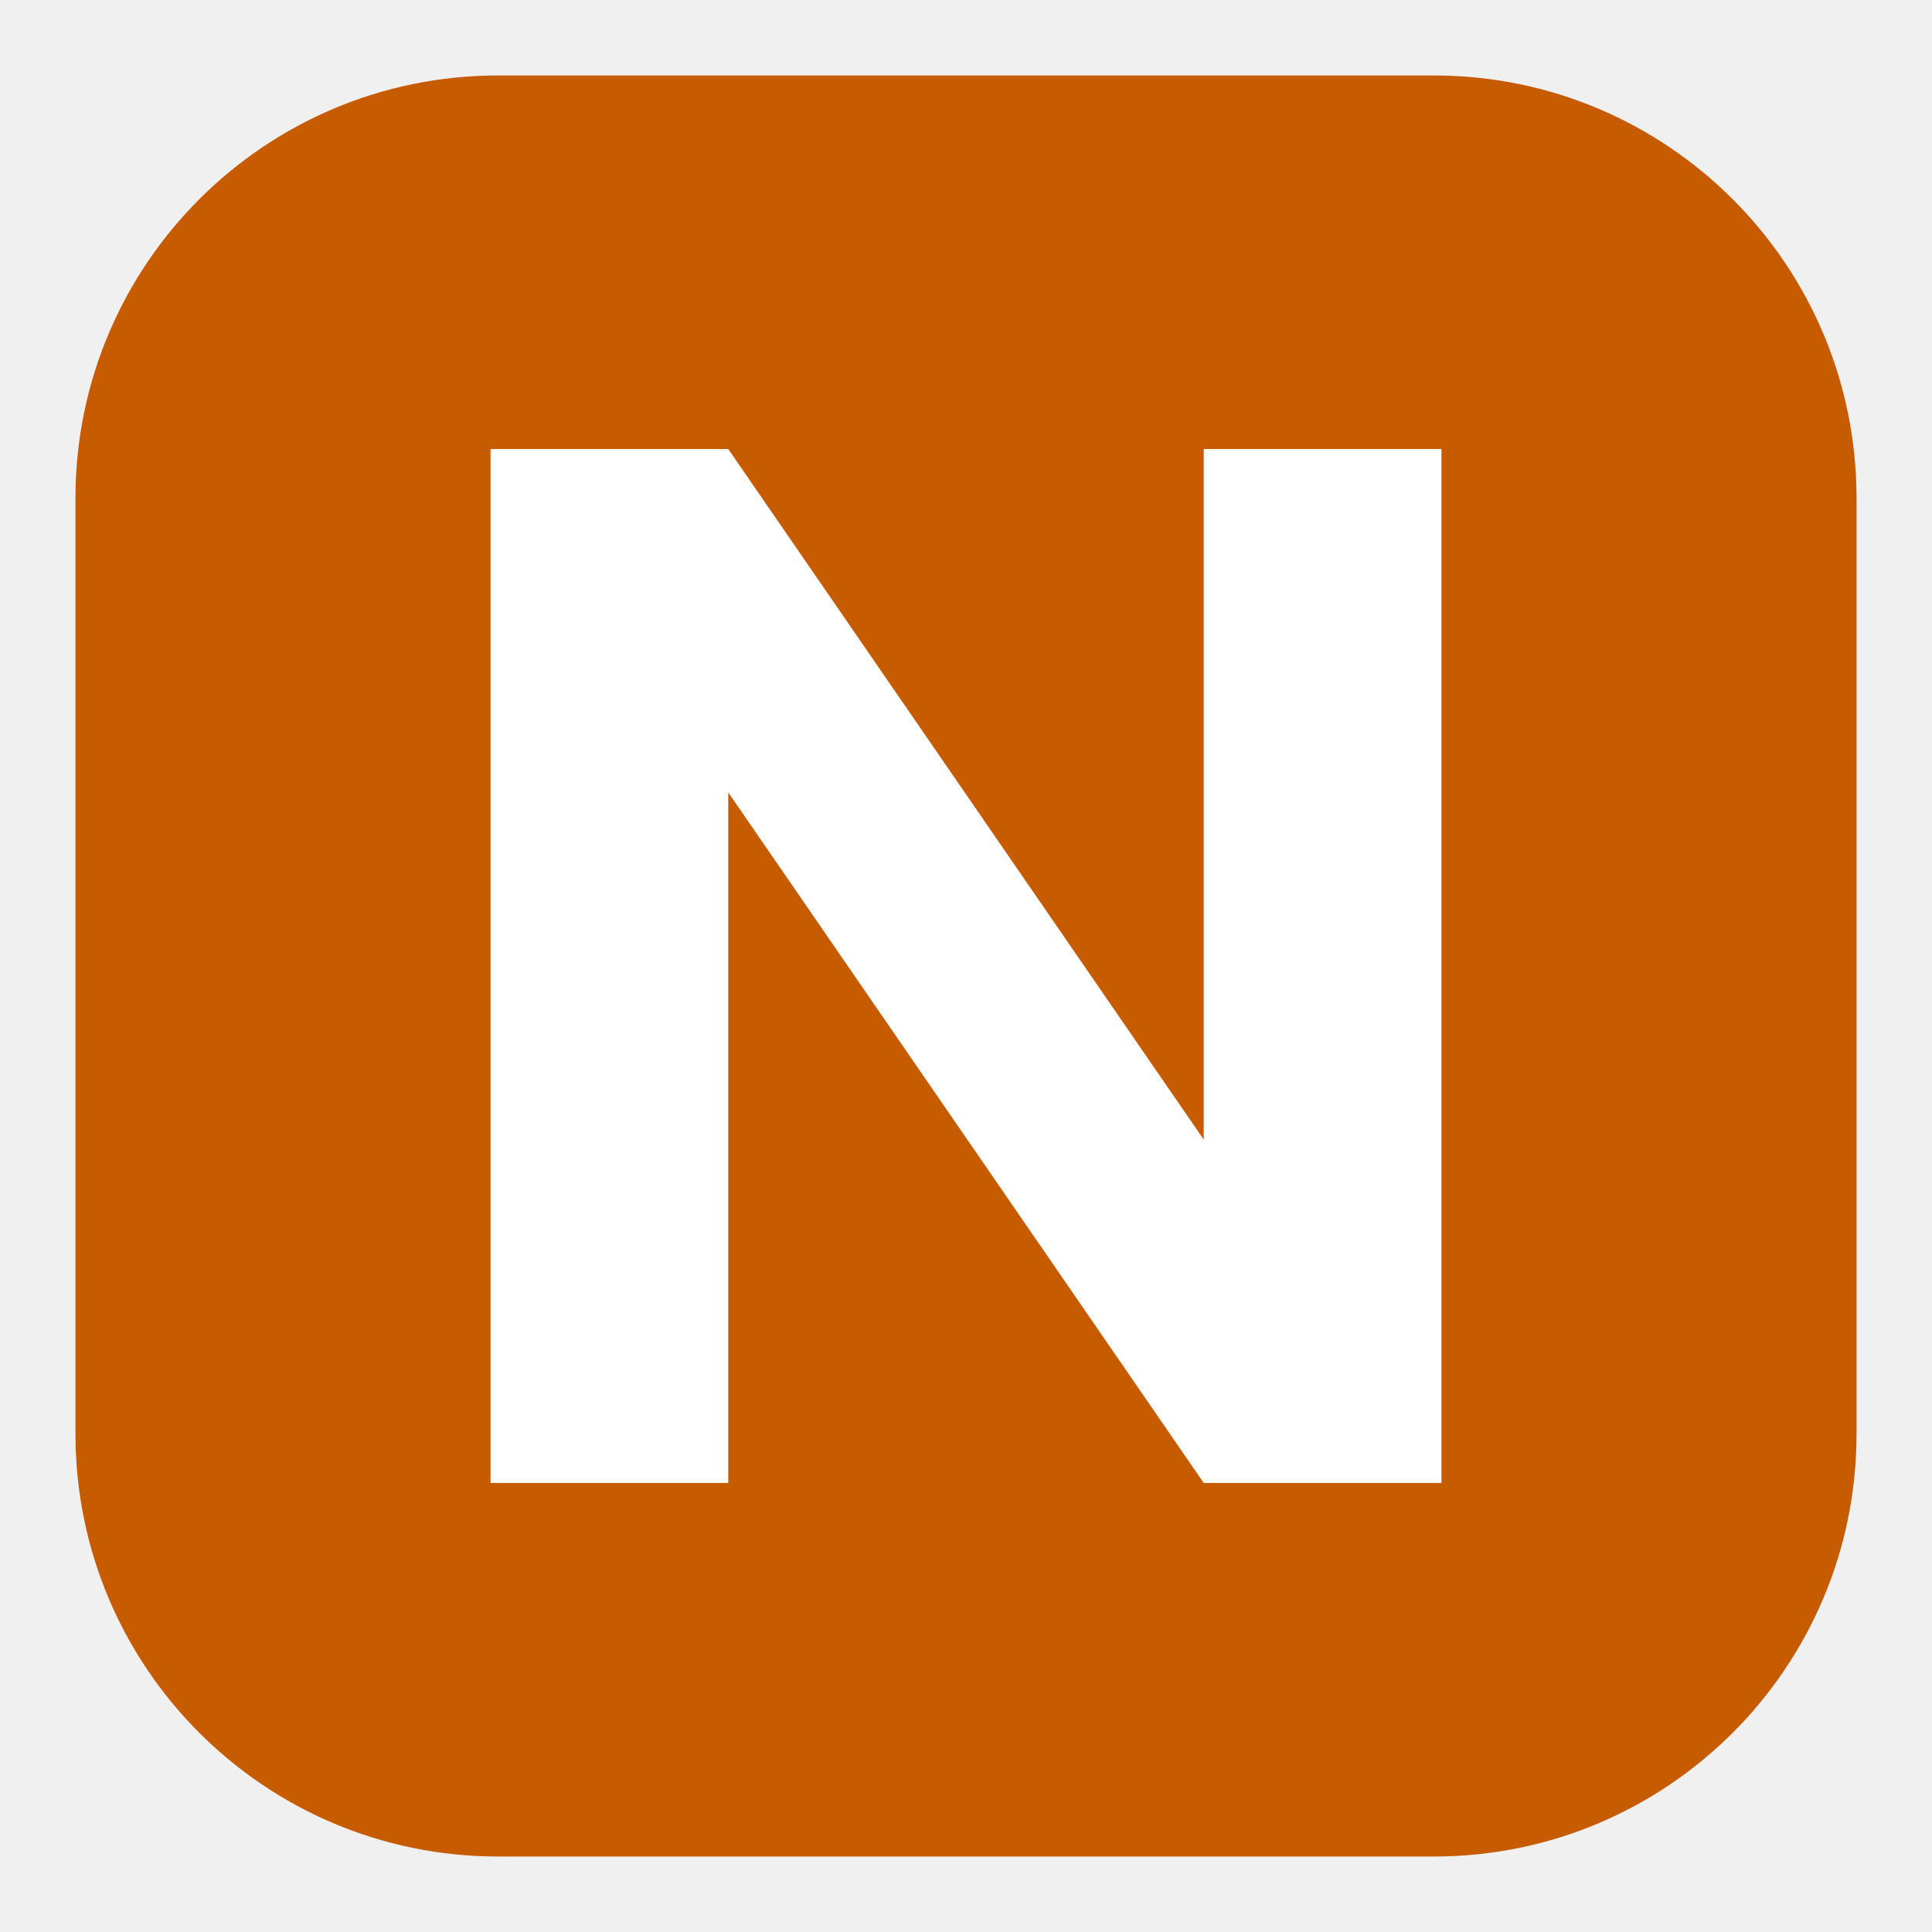
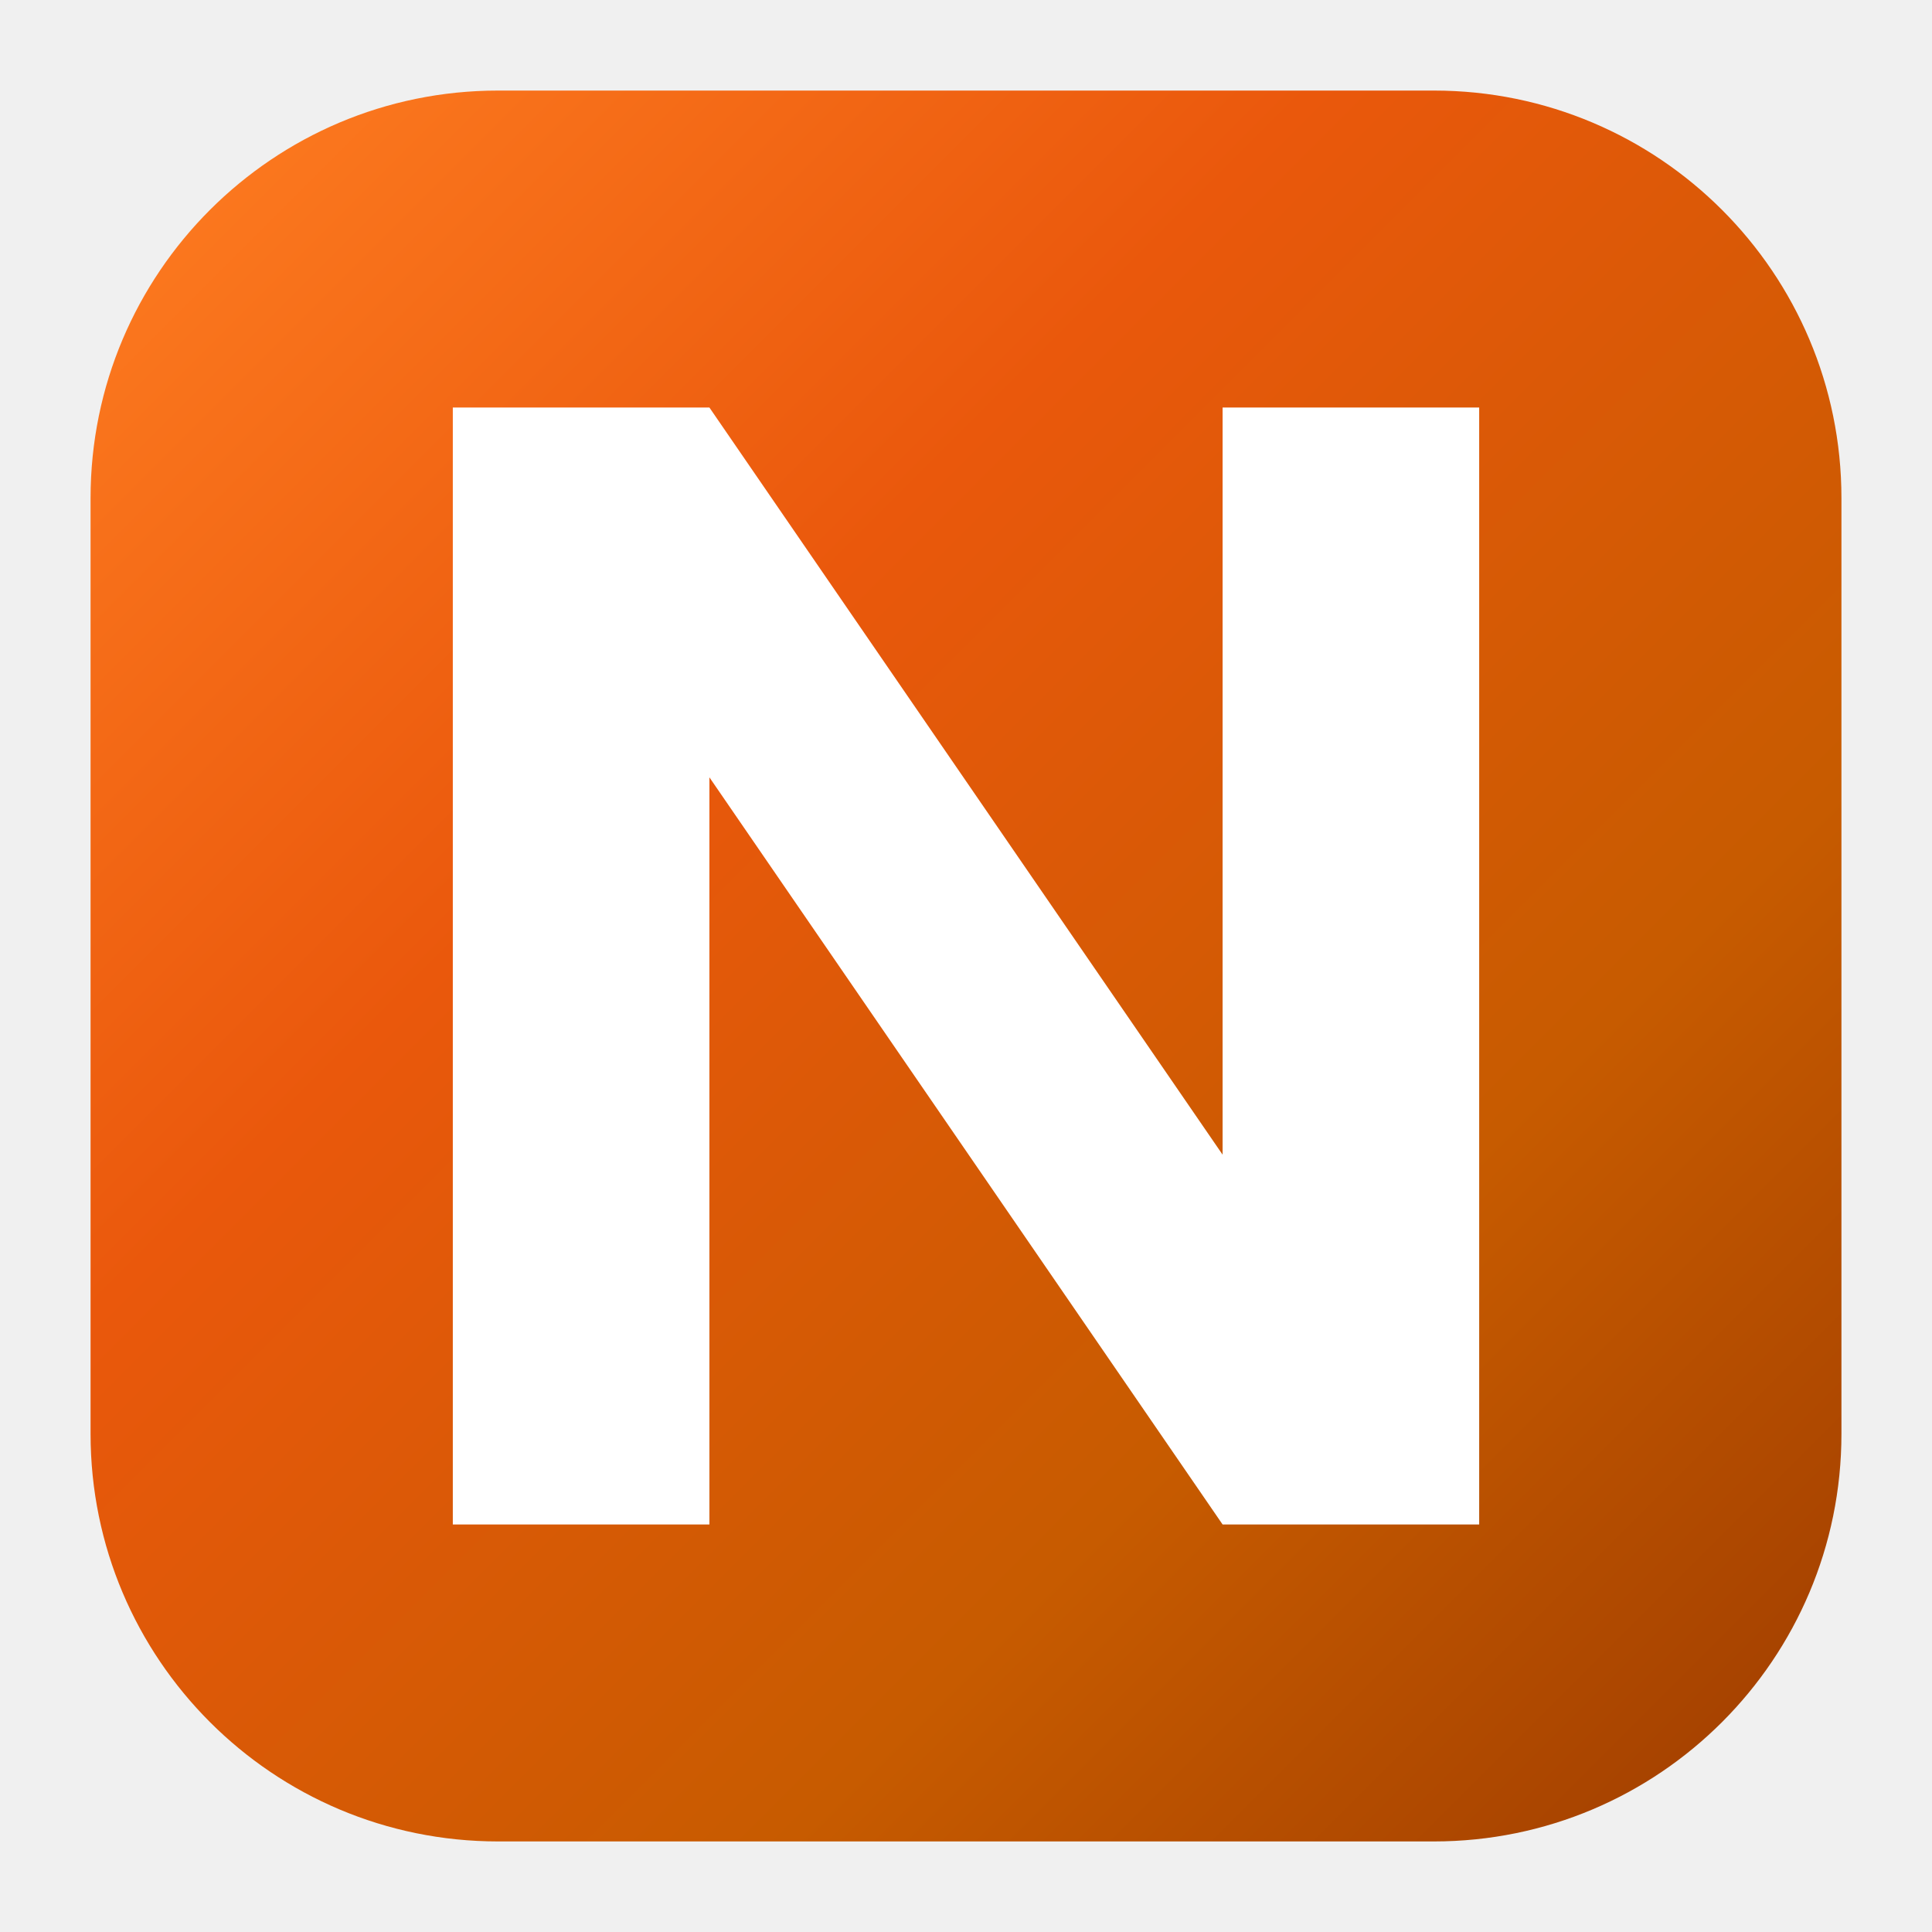
<svg xmlns="http://www.w3.org/2000/svg" width="32" height="32" viewBox="0 0 512 512">
-   <rect x="20" y="20" width="472" height="472" rx="112" fill="#C75B00" />
-   <path fill-rule="evenodd" d="M130 119h252v274H130Z M319 119H193l126 183Z M193 393h126L193 210Z" fill="#fff" />
+   <defs>
+     <linearGradient id="nopalouGradMark" x1="0%" y1="0%" x2="100%" y2="100%">
+       <stop offset="0%" stop-color="#FF7E22" />
+       <stop offset="35%" stop-color="#EA580C" />
+       <stop offset="70%" stop-color="#C75B00" />
+       <stop offset="100%" stop-color="#9E3C00" />
+     </linearGradient>
+   </defs>
+   <rect x="24" y="24" width="464" height="464" rx="108" fill="url(#nopalouGradMark)" />
+   <path fill-rule="evenodd" d="M120 108h272v296H120Z M324 108H188l136 198Z M188 404h136L188 206Z" fill="#FFFFFF" />
</svg>
